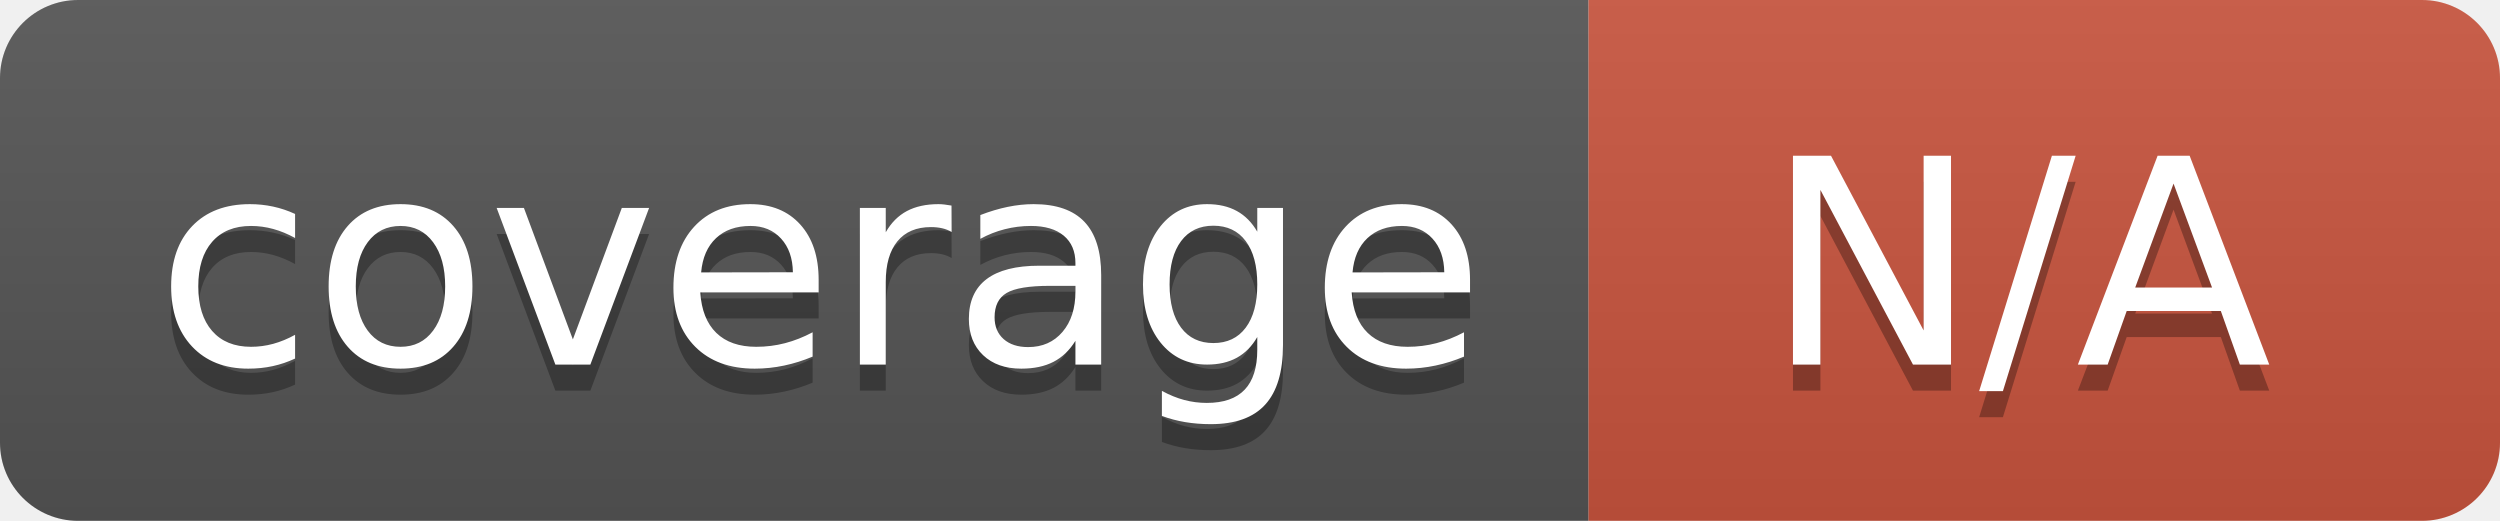
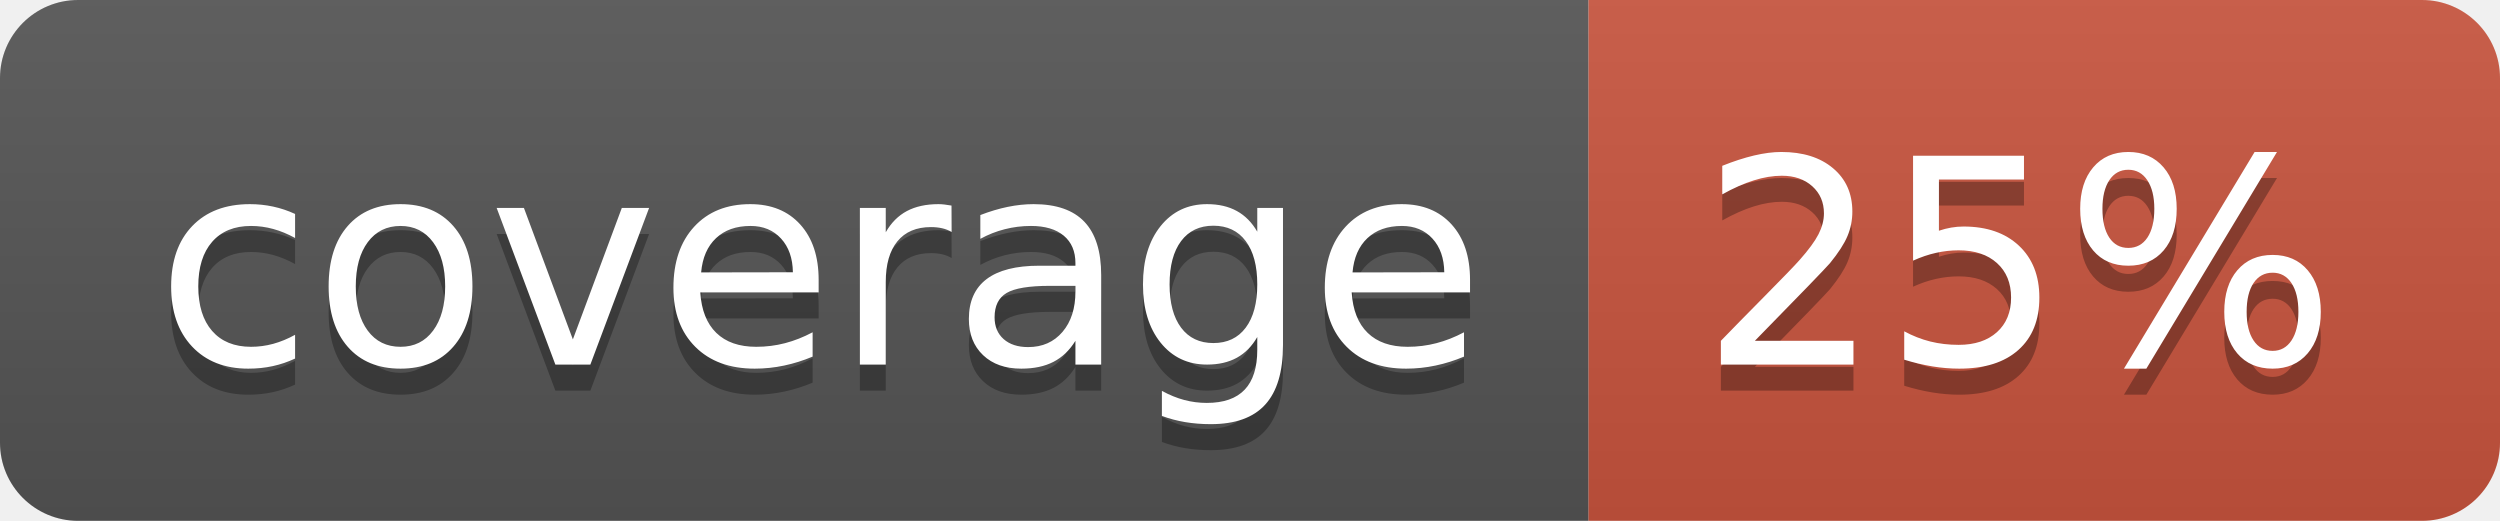
<svg xmlns="http://www.w3.org/2000/svg" width="96" height="20">
  <linearGradient id="b" x2="0" y2="100%">
    <stop offset="0" stop-color="#bbb" stop-opacity=".1" />
    <stop offset="1" stop-opacity=".1" />
  </linearGradient>
  <clipPath id="a">
    <rect width="96" height="20" rx="3" fill="#fff" />
  </clipPath>
  <g clip-path="url(#a)">
    <path fill="#555" d="M0 0h61v20H0z" />
    <path fill="#CA553E" d="M61 0h35v20H61z" />
    <path fill="url(#b)" d="M0 0h96v20H0z" />
  </g>
  <g fill="#fff" text-anchor="middle" font-family="DejaVu Sans,Verdana,Geneva,sans-serif" font-size="110">
    <text x="315" y="150" fill="#010101" fill-opacity=".3" transform="scale(.1)" textLength="510">coverage</text>
    <text x="315" y="140" transform="scale(.1)" textLength="510">coverage</text>
-     <text x="775" y="150" fill="#010101" fill-opacity=".3" transform="scale(.1)" textLength="250">N/A</text>
-     <text x="775" y="140" transform="scale(.1)" textLength="250">N/A</text>
+     <text x="775" y="150" fill="#010101" fill-opacity=".3" transform="scale(.1)" textLength="250">25%</text>
+     <text x="775" y="140" transform="scale(.1)" textLength="250">25%</text>
  </g>
</svg>
